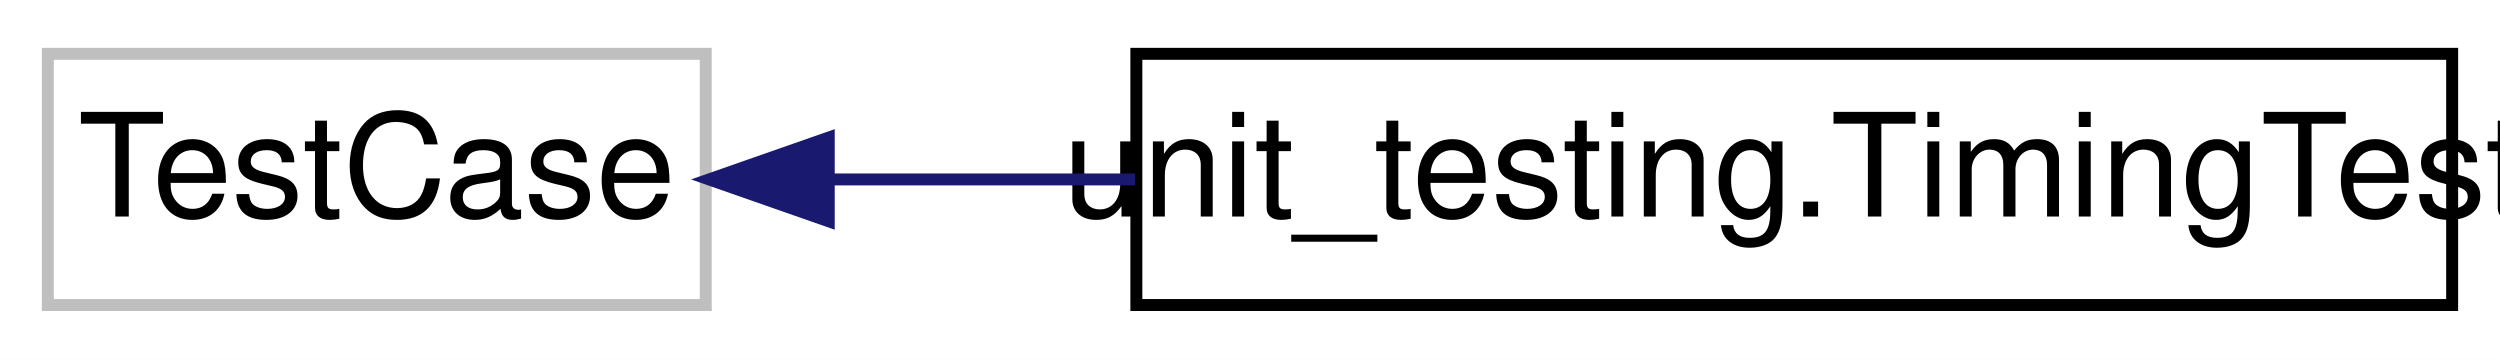
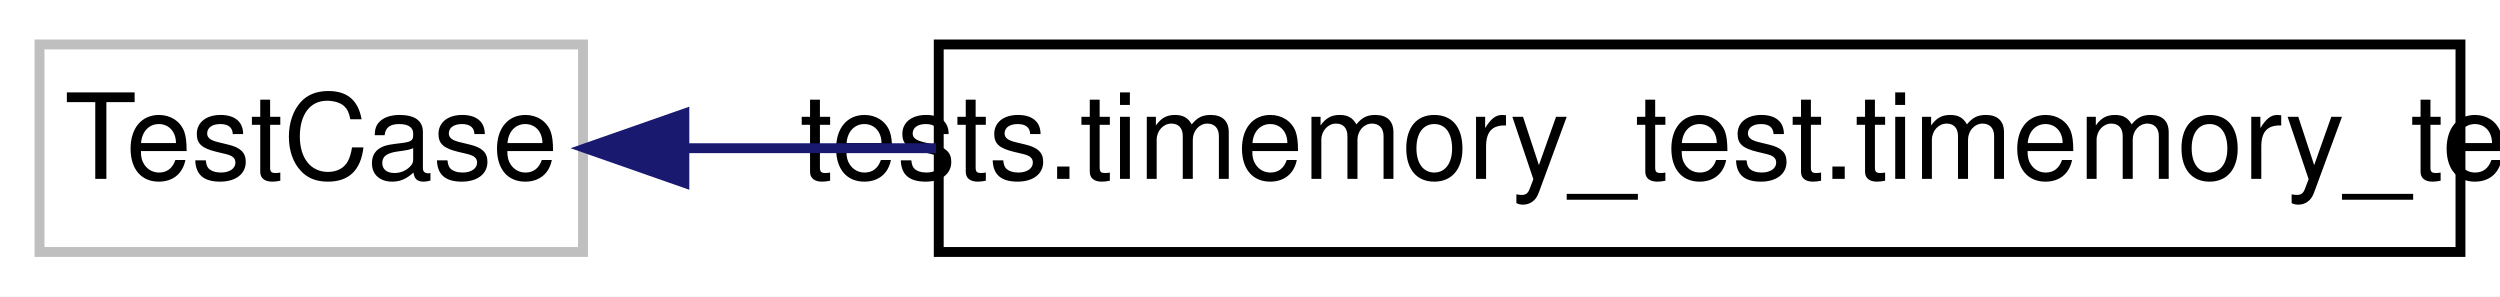
- <svg xmlns="http://www.w3.org/2000/svg" xmlns:xlink="http://www.w3.org/1999/xlink" width="209pt" height="30pt" viewBox="0.00 0.00 209.00 30.00">
+ <svg xmlns="http://www.w3.org/2000/svg" xmlns:xlink="http://www.w3.org/1999/xlink" width="253pt" height="30pt" viewBox="0.00 0.00 253.00 30.00">
  <g id="graph0" class="graph" transform="scale(1 1) rotate(0) translate(4 26)">
-     <polygon fill="#ffffff" stroke="transparent" points="-4,4 -4,-26 205,-26 205,4 -4,4" />
+     <polygon fill="#ffffff" stroke="transparent" points="-4,4 -4,-26 249,-26 249,4 -4,4" />
    <g id="node1" class="node">
      <polygon fill="#ffffff" stroke="#bfbfbf" points="0,-.5 0,-21.5 55,-21.5 55,-.5 0,-.5" />
      <text text-anchor="middle" x="27.5" y="-7.9" font-family="Helvetica,sans-Serif" font-size="12.00" fill="#000000">TestCase</text>
    </g>
    <g id="node2" class="node">
      <g id="a_node2">
-         <a xlink:href="de/d71/classunit__testing_1_1_timing_test.html" target="_top" xlink:title="unit_testing.TimingTest">
-           <polygon fill="#ffffff" stroke="#000000" points="91,-.5 91,-21.5 201,-21.5 201,-.5 91,-.5" />
-           <text text-anchor="middle" x="146" y="-7.9" font-family="Helvetica,sans-Serif" font-size="12.00" fill="#000000">unit_testing.TimingTest</text>
+         <a xlink:href="de/db8/classtests_1_1timemory__test_1_1timemory__test.html" target="_top" xlink:title="tests.timemory_test.timemory_test">
+           <polygon fill="#ffffff" stroke="#000000" points="91,-.5 91,-21.5 245,-21.5 245,-.5 91,-.5" />
+           <text text-anchor="middle" x="168" y="-7.9" font-family="Helvetica,sans-Serif" font-size="12.00" fill="#000000">tests.timemory_test.timemory_test</text>
        </a>
      </g>
    </g>
    <g id="edge1" class="edge">
-       <path fill="none" stroke="#191970" d="M65.511,-11C73.605,-11 82.308,-11 90.894,-11" />
-       <polygon fill="#191970" stroke="#191970" points="65.283,-7.5 55.283,-11 65.283,-14.5 65.283,-7.5" />
+       <path fill="none" stroke="#191970" d="M65.268,-11C73.231,-11 81.908,-11 90.734,-11" />
+       <polygon fill="#191970" stroke="#191970" points="65.258,-7.5 55.258,-11 65.258,-14.5 65.258,-7.5" />
    </g>
  </g>
</svg>
